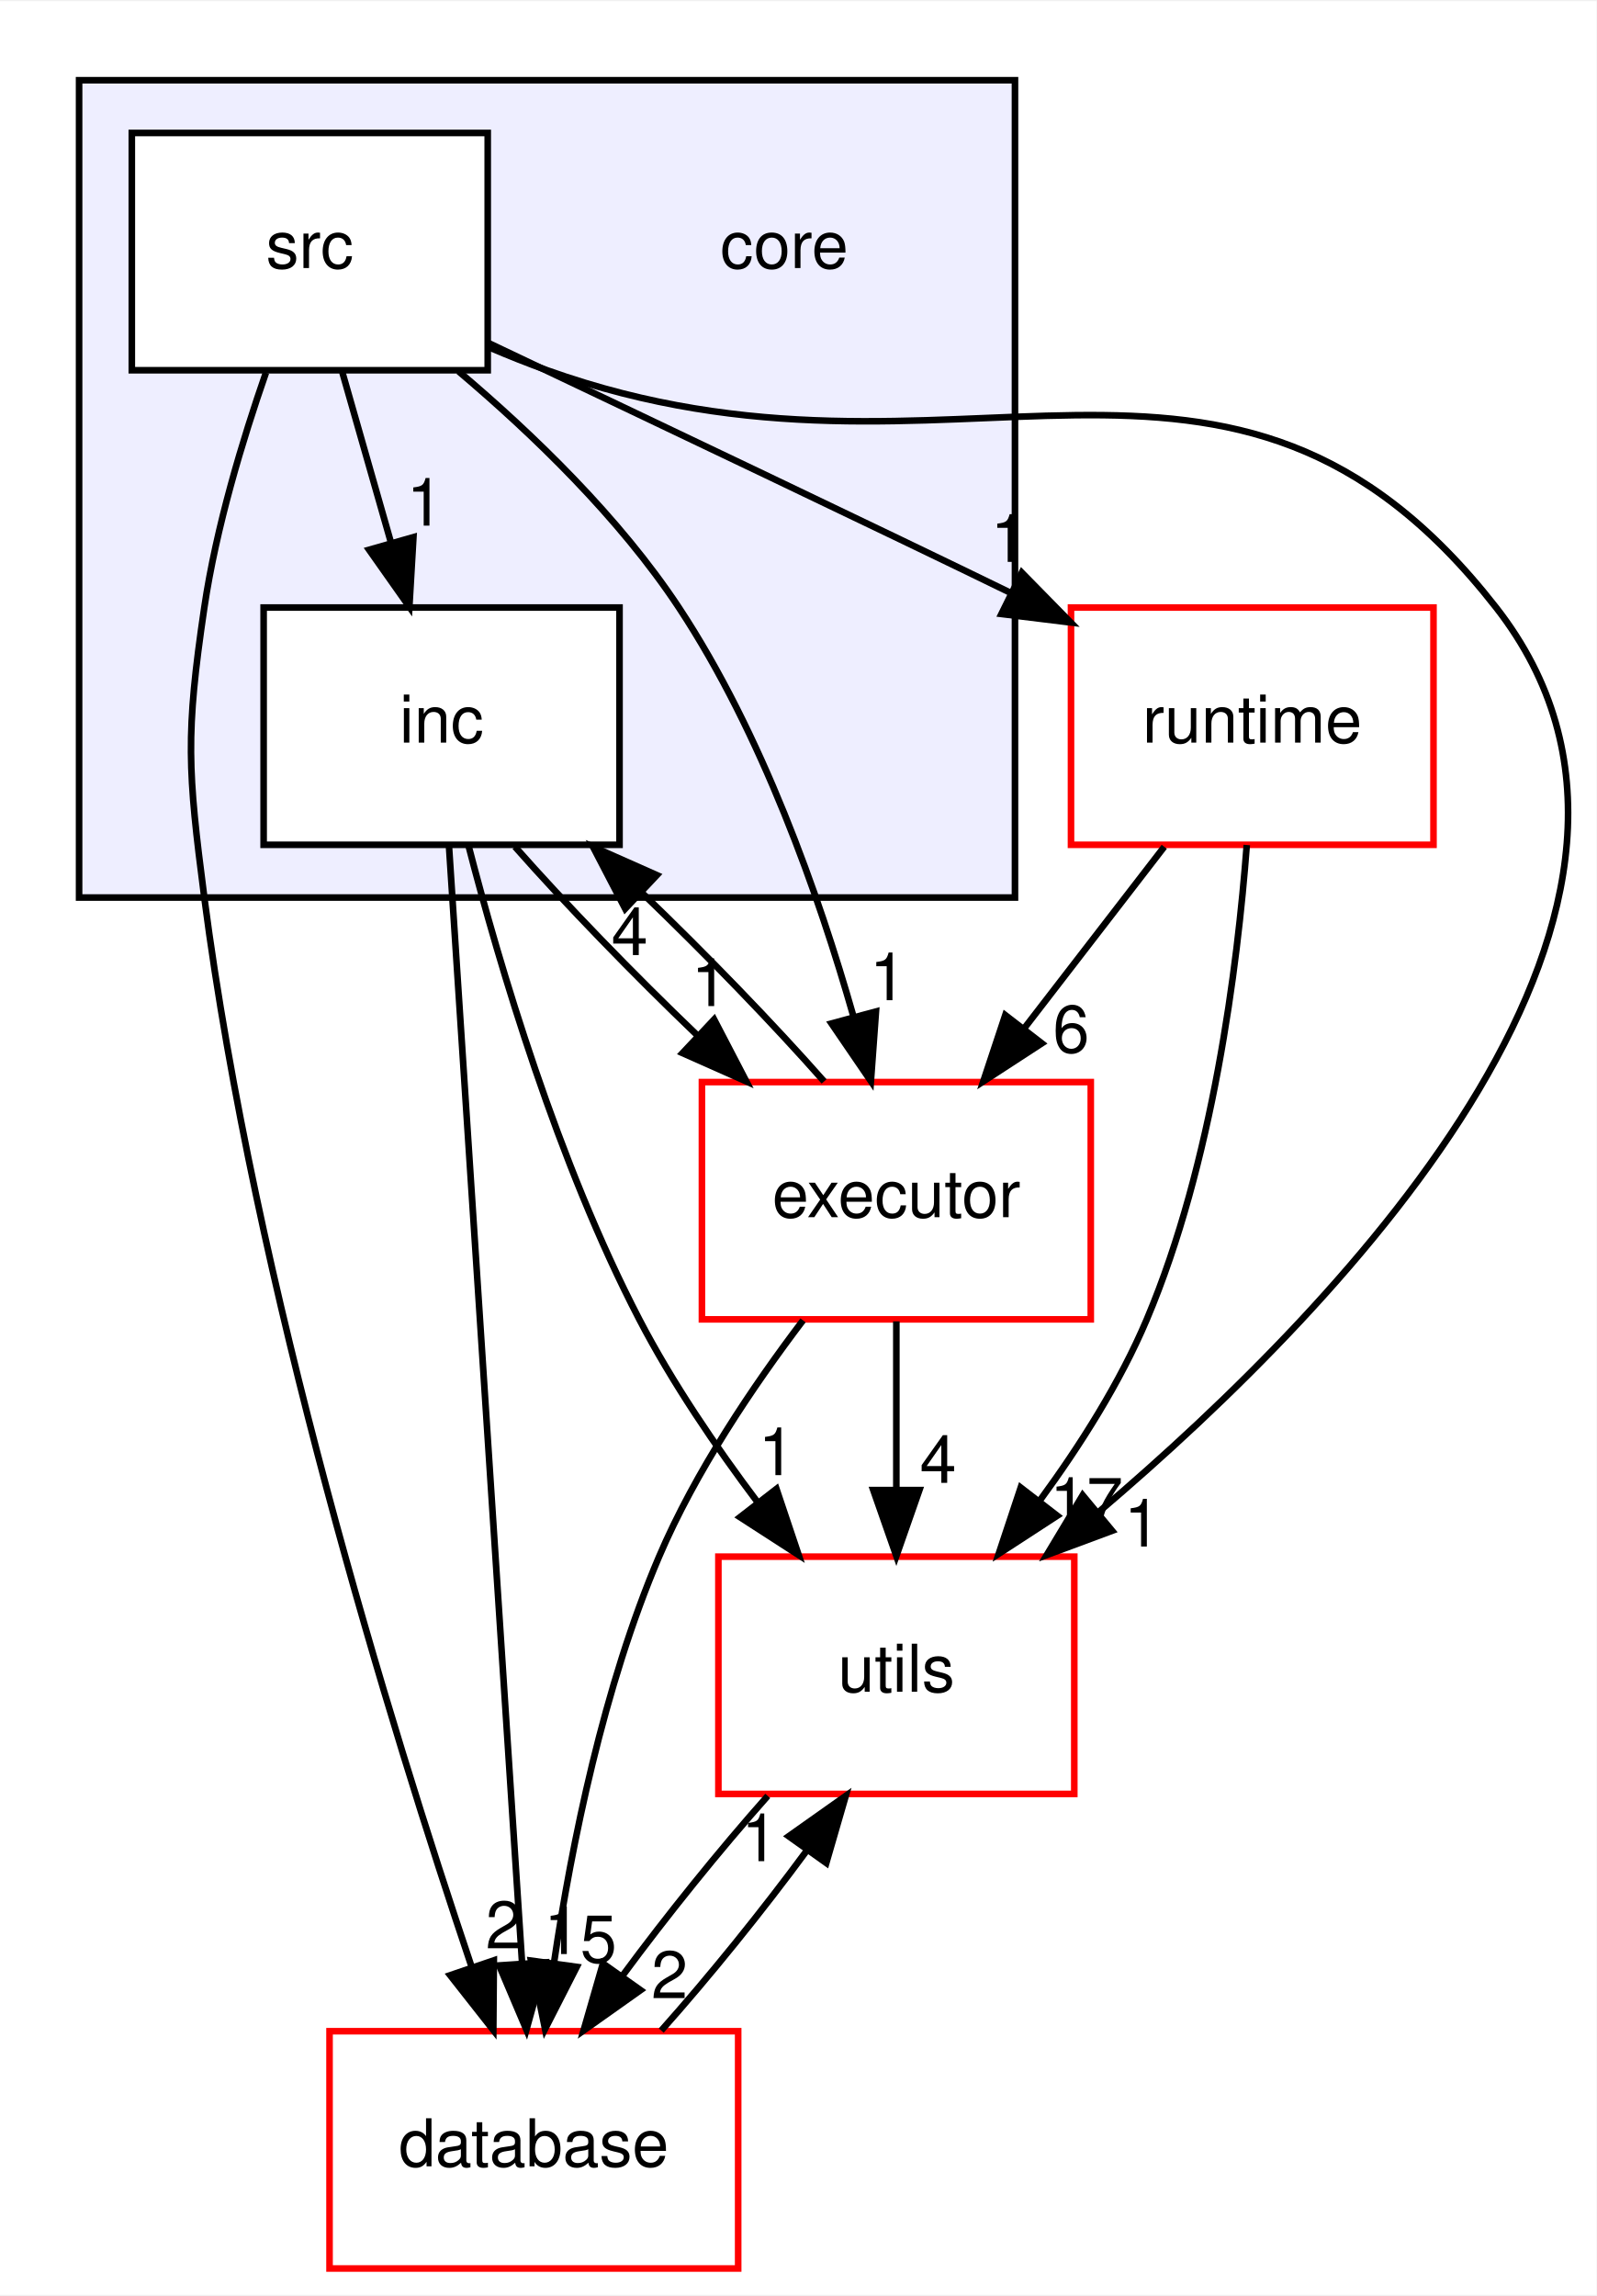
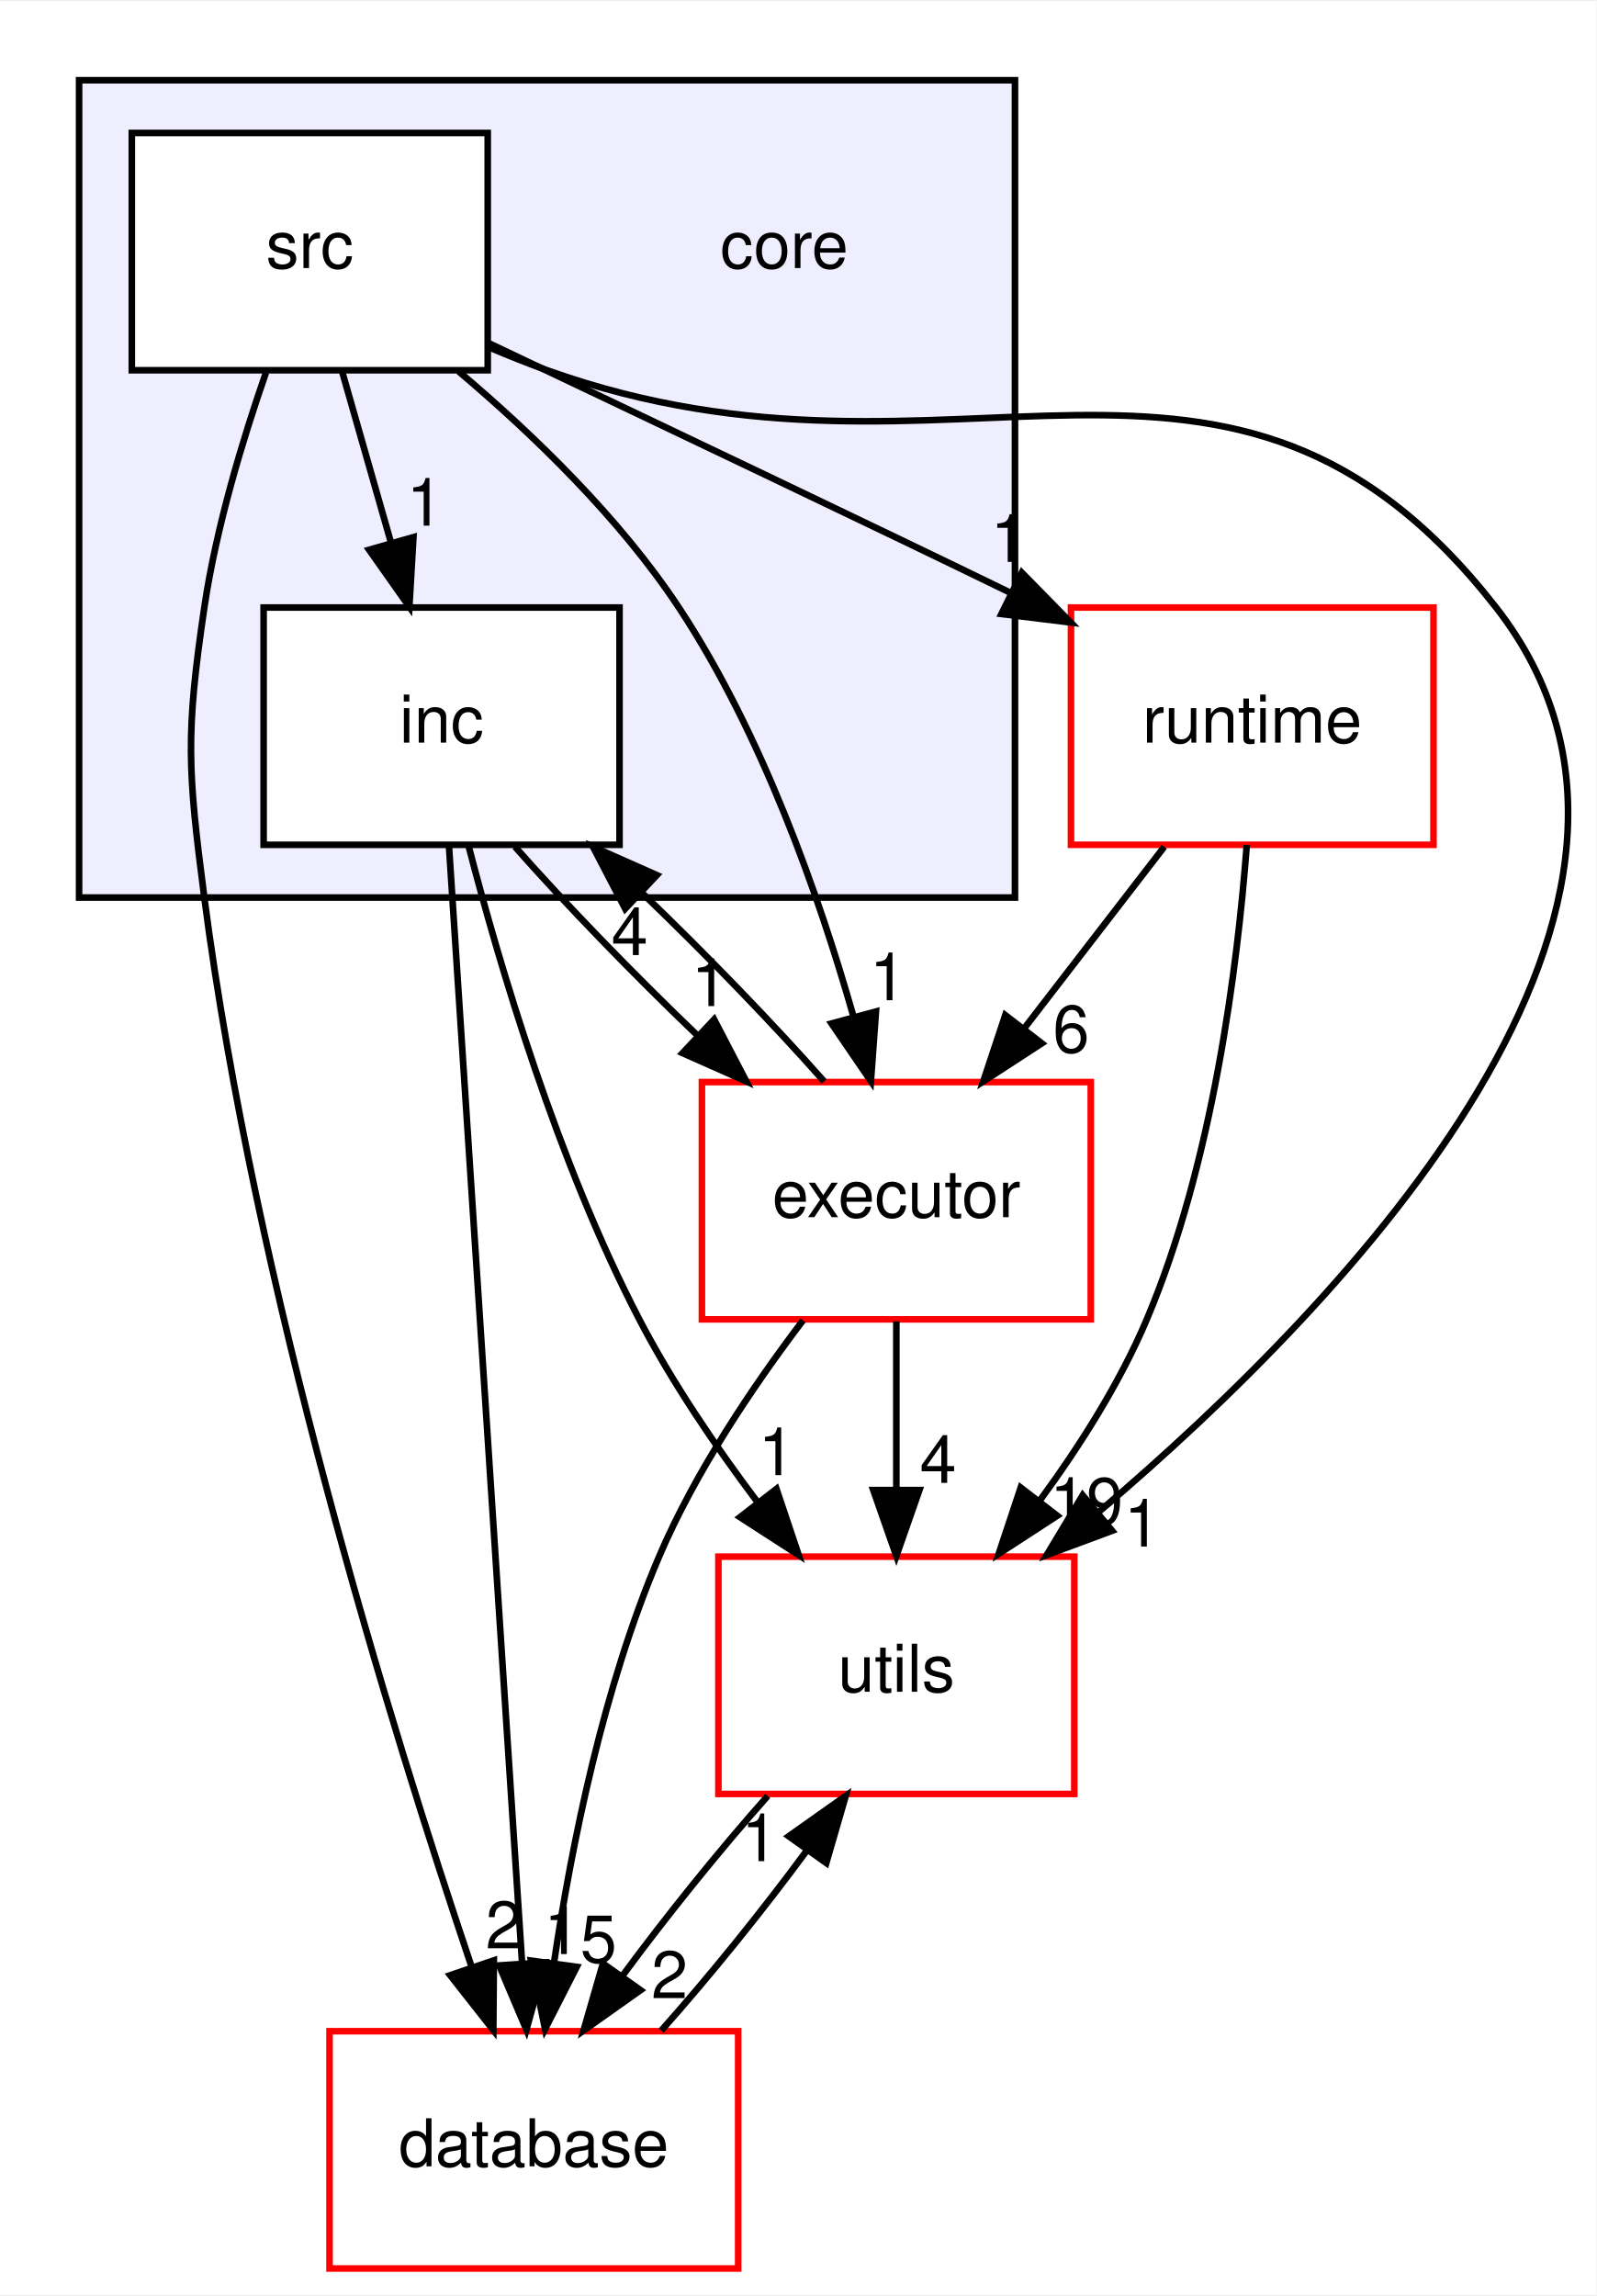
<svg xmlns="http://www.w3.org/2000/svg" xmlns:xlink="http://www.w3.org/1999/xlink" width="242pt" height="348pt" viewBox="0.00 0.00 242.24 348.00">
  <g id="graph0" class="graph" transform="scale(1 1) rotate(0) translate(4 344)">
    <polygon fill="white" stroke="transparent" points="-4,4 -4,-344 238.24,-344 238.24,4 -4,4" />
    <g id="clust1" class="cluster">
      <g id="a_clust1">
        <a xlink:href="dir_521dc20e1c32dad3a389d870e90503a0.html" target="_top">
          <polygon fill="#eeeeff" stroke="black" points="8,-208 8,-332 150,-332 150,-208 8,-208" />
        </a>
      </g>
    </g>
    <g id="node1" class="node">
      <text text-anchor="middle" x="115" y="-303.5" font-family="Helvetica,sans-Serif" font-size="10.00">core</text>
    </g>
    <g id="node2" class="node">
      <g id="a_node2">
        <a xlink:href="dir_67d50c47b678e427d1ea4b25f05ca1f8.html" target="_top" xlink:title="inc">
          <polygon fill="white" stroke="black" points="90,-252 36,-252 36,-216 90,-216 90,-252" />
          <text text-anchor="middle" x="63" y="-231.5" font-family="Helvetica,sans-Serif" font-size="10.00">inc</text>
        </a>
      </g>
    </g>
    <g id="node4" class="node">
      <g id="a_node4">
        <a xlink:href="dir_f08c1ffadff6e9e08f49766ff6ac3753.html" target="_top" xlink:title="utils">
          <polygon fill="white" stroke="red" points="159,-108 105,-108 105,-72 159,-72 159,-108" />
          <text text-anchor="middle" x="132" y="-87.5" font-family="Helvetica,sans-Serif" font-size="10.00">utils</text>
        </a>
      </g>
    </g>
    <g id="edge3" class="edge">
      <path fill="none" stroke="black" d="M67.06,-215.97C71.82,-197.58 80.66,-167.72 93,-144 97.98,-134.42 104.6,-124.69 110.97,-116.23" />
      <polygon fill="black" stroke="black" points="113.81,-118.28 117.18,-108.24 108.28,-113.99 113.81,-118.28" />
      <g id="a_edge3-headlabel">
        <a xlink:href="dir_000008_000025.html" target="_top" xlink:title="1">
          <text text-anchor="middle" x="113.84" y="-120.37" font-family="Helvetica,sans-Serif" font-size="10.00">1</text>
        </a>
      </g>
    </g>
    <g id="node5" class="node">
      <g id="a_node5">
        <a xlink:href="dir_f8c6f0679b123304d35aae1bb0e284fb.html" target="_top" xlink:title="database">
          <polygon fill="white" stroke="red" points="108,-36 46,-36 46,0 108,0 108,-36" />
          <text text-anchor="middle" x="77" y="-15.5" font-family="Helvetica,sans-Serif" font-size="10.00">database</text>
        </a>
      </g>
    </g>
    <g id="edge4" class="edge">
      <path fill="none" stroke="black" d="M64.12,-215.85C66.54,-178.83 72.28,-91.18 75.21,-46.39" />
      <polygon fill="black" stroke="black" points="78.71,-46.44 75.87,-36.23 71.73,-45.98 78.71,-46.44" />
      <g id="a_edge4-headlabel">
        <a xlink:href="dir_000008_000010.html" target="_top" xlink:title="1">
          <text text-anchor="middle" x="81.31" y="-47.71" font-family="Helvetica,sans-Serif" font-size="10.00">1</text>
        </a>
      </g>
    </g>
    <g id="node6" class="node">
      <g id="a_node6">
        <a xlink:href="dir_d6b47c55c117061889082b3039c4cfaf.html" target="_top" xlink:title="executor">
          <polygon fill="white" stroke="red" points="161.5,-180 102.5,-180 102.5,-144 161.5,-144 161.5,-180" />
          <text text-anchor="middle" x="132" y="-159.5" font-family="Helvetica,sans-Serif" font-size="10.00">executor</text>
        </a>
      </g>
    </g>
    <g id="edge5" class="edge">
      <path fill="none" stroke="black" d="M74.14,-215.7C81.77,-207.05 92.04,-196.45 101.87,-187.03" />
      <polygon fill="black" stroke="black" points="104.35,-189.5 109.24,-180.1 99.56,-184.4 104.35,-189.5" />
      <g id="a_edge5-headlabel">
        <a xlink:href="dir_000008_000013.html" target="_top" xlink:title="1">
          <text text-anchor="middle" x="103.67" y="-191.53" font-family="Helvetica,sans-Serif" font-size="10.00">1</text>
        </a>
      </g>
    </g>
    <g id="node3" class="node">
      <g id="a_node3">
        <a xlink:href="dir_c6c08339cc9a26b214e74a0f6855d078.html" target="_top" xlink:title="src">
          <polygon fill="white" stroke="black" points="70,-324 16,-324 16,-288 70,-288 70,-324" />
          <text text-anchor="middle" x="43" y="-303.5" font-family="Helvetica,sans-Serif" font-size="10.00">src</text>
        </a>
      </g>
    </g>
    <g id="edge8" class="edge">
      <path fill="none" stroke="black" d="M47.94,-287.7C50.17,-279.9 52.85,-270.51 55.33,-261.83" />
      <polygon fill="black" stroke="black" points="58.73,-262.68 58.11,-252.1 52,-260.76 58.73,-262.68" />
      <g id="a_edge8-headlabel">
        <a xlink:href="dir_000009_000008.html" target="_top" xlink:title="1">
          <text text-anchor="middle" x="60.47" y="-264.42" font-family="Helvetica,sans-Serif" font-size="10.00">1</text>
        </a>
      </g>
    </g>
    <g id="edge6" class="edge">
      <path fill="none" stroke="black" d="M70.28,-291.44C73.19,-290.2 76.14,-289.02 79,-288 141.13,-265.81 182.4,-304 223,-252 257.96,-207.23 201.14,-147.45 162.7,-114.78" />
      <polygon fill="black" stroke="black" points="164.74,-111.93 154.81,-108.24 160.27,-117.32 164.74,-111.93" />
      <g id="a_edge6-headlabel">
        <a xlink:href="dir_000009_000025.html" target="_top" xlink:title="1">
          <text text-anchor="middle" x="169.32" y="-109.54" font-family="Helvetica,sans-Serif" font-size="10.00">1</text>
        </a>
      </g>
    </g>
    <g id="edge7" class="edge">
      <path fill="none" stroke="black" d="M36.35,-287.63C32.8,-277.42 28.8,-264.17 27,-252 24.14,-232.65 24.48,-227.39 27,-208 34.67,-149.03 55.26,-82.25 67.49,-45.97" />
      <polygon fill="black" stroke="black" points="70.93,-46.75 70.85,-36.16 64.3,-44.49 70.93,-46.75" />
      <g id="a_edge7-headlabel">
        <a xlink:href="dir_000009_000010.html" target="_top" xlink:title="2">
          <text text-anchor="middle" x="72.45" y="-48.57" font-family="Helvetica,sans-Serif" font-size="10.00">2</text>
        </a>
      </g>
    </g>
    <g id="edge9" class="edge">
      <path fill="none" stroke="black" d="M65.57,-287.84C76.86,-278.3 90,-265.62 99,-252 111.59,-232.95 120.22,-208.44 125.49,-189.97" />
      <polygon fill="black" stroke="black" points="128.91,-190.71 128.14,-180.14 122.16,-188.89 128.91,-190.71" />
      <g id="a_edge9-headlabel">
        <a xlink:href="dir_000009_000013.html" target="_top" xlink:title="1">
          <text text-anchor="middle" x="130.72" y="-192.42" font-family="Helvetica,sans-Serif" font-size="10.00">1</text>
        </a>
      </g>
    </g>
    <g id="node7" class="node">
      <g id="a_node7">
        <a xlink:href="dir_c6f90d7b3aff386cab2eb5eb40ce2f26.html" target="_top" xlink:title="runtime">
          <polygon fill="white" stroke="red" points="213.5,-252 158.5,-252 158.5,-216 213.5,-216 213.5,-252" />
          <text text-anchor="middle" x="186" y="-231.5" font-family="Helvetica,sans-Serif" font-size="10.00">runtime</text>
        </a>
      </g>
    </g>
    <g id="edge10" class="edge">
      <path fill="none" stroke="black" d="M70.22,-292.08C95.23,-280.2 130.76,-263.29 149.33,-254.23" />
      <polygon fill="black" stroke="black" points="151.04,-257.29 158.46,-249.73 147.94,-251.02 151.04,-257.29" />
      <g id="a_edge10-headlabel">
        <a xlink:href="dir_000009_000018.html" target="_top" xlink:title="1">
          <text text-anchor="middle" x="149.08" y="-258.93" font-family="Helvetica,sans-Serif" font-size="10.00">1</text>
        </a>
      </g>
    </g>
    <g id="edge1" class="edge">
      <path fill="none" stroke="black" d="M112.49,-71.7C105.18,-63.47 97.13,-53.48 90.45,-44.42" />
      <polygon fill="black" stroke="black" points="93.19,-42.23 84.54,-36.1 87.48,-46.28 93.19,-42.23" />
      <g id="a_edge1-headlabel">
        <a xlink:href="dir_000025_000010.html" target="_top" xlink:title="2">
          <text text-anchor="middle" x="97.59" y="-41.01" font-family="Helvetica,sans-Serif" font-size="10.00">2</text>
        </a>
      </g>
    </g>
    <g id="edge2" class="edge">
      <path fill="none" stroke="black" d="M96.33,-36.1C103.63,-44.3 111.69,-54.28 118.38,-63.36" />
      <polygon fill="black" stroke="black" points="115.67,-65.58 124.32,-71.7 121.37,-61.52 115.67,-65.58" />
      <g id="a_edge2-headlabel">
        <a xlink:href="dir_000010_000025.html" target="_top" xlink:title="1">
          <text text-anchor="middle" x="111.27" y="-61.8" font-family="Helvetica,sans-Serif" font-size="10.00">1</text>
        </a>
      </g>
    </g>
    <g id="edge13" class="edge">
      <path fill="none" stroke="black" d="M121.04,-180.1C113.44,-188.72 103.19,-199.32 93.36,-208.76" />
      <polygon fill="black" stroke="black" points="90.86,-206.3 85.97,-215.7 95.66,-211.4 90.86,-206.3" />
      <g id="a_edge13-headlabel">
        <a xlink:href="dir_000013_000008.html" target="_top" xlink:title="4">
          <text text-anchor="middle" x="91.54" y="-199.27" font-family="Helvetica,sans-Serif" font-size="10.00">4</text>
        </a>
      </g>
    </g>
    <g id="edge11" class="edge">
      <path fill="none" stroke="black" d="M132,-143.7C132,-135.98 132,-126.71 132,-118.11" />
      <polygon fill="black" stroke="black" points="135.5,-118.1 132,-108.1 128.5,-118.1 135.5,-118.1" />
      <g id="a_edge11-headlabel">
        <a xlink:href="dir_000013_000025.html" target="_top" xlink:title="4">
          <text text-anchor="middle" x="138.34" y="-119.2" font-family="Helvetica,sans-Serif" font-size="10.00">4</text>
        </a>
      </g>
    </g>
    <g id="edge12" class="edge">
      <path fill="none" stroke="black" d="M117.84,-143.85C110.31,-133.93 101.5,-120.89 96,-108 87.59,-88.29 82.76,-64.49 80.07,-46.46" />
      <polygon fill="black" stroke="black" points="83.51,-45.76 78.7,-36.33 76.57,-46.71 83.51,-45.76" />
      <g id="a_edge12-headlabel">
        <a xlink:href="dir_000013_000010.html" target="_top" xlink:title="5">
          <text text-anchor="middle" x="86.81" y="-46.44" font-family="Helvetica,sans-Serif" font-size="10.00">5</text>
        </a>
      </g>
    </g>
    <g id="edge14" class="edge">
      <path fill="none" stroke="black" d="M185.17,-215.97C183.77,-197.57 180.03,-167.71 170,-144 165.94,-134.4 159.89,-124.86 153.8,-116.56" />
      <polygon fill="black" stroke="black" points="156.41,-114.21 147.53,-108.43 150.87,-118.48 156.41,-114.21" />
      <g id="a_edge14-headlabel">
-         <a xlink:href="dir_000018_000025.html" target="_top" xlink:title="17">
-           <text text-anchor="middle" x="160.85" y="-112.82" font-family="Helvetica,sans-Serif" font-size="10.00">17</text>
+         <a xlink:href="dir_000018_000025.html" target="_top" xlink:title="19">
+           <text text-anchor="middle" x="160.85" y="-112.82" font-family="Helvetica,sans-Serif" font-size="10.00">19</text>
        </a>
      </g>
    </g>
    <g id="edge15" class="edge">
      <path fill="none" stroke="black" d="M172.65,-215.7C166.24,-207.39 158.44,-197.28 151.39,-188.14" />
      <polygon fill="black" stroke="black" points="154.07,-185.88 145.19,-180.1 148.53,-190.16 154.07,-185.88" />
      <g id="a_edge15-headlabel">
        <a xlink:href="dir_000018_000013.html" target="_top" xlink:title="6">
          <text text-anchor="middle" x="158.52" y="-184.5" font-family="Helvetica,sans-Serif" font-size="10.00">6</text>
        </a>
      </g>
    </g>
  </g>
</svg>
